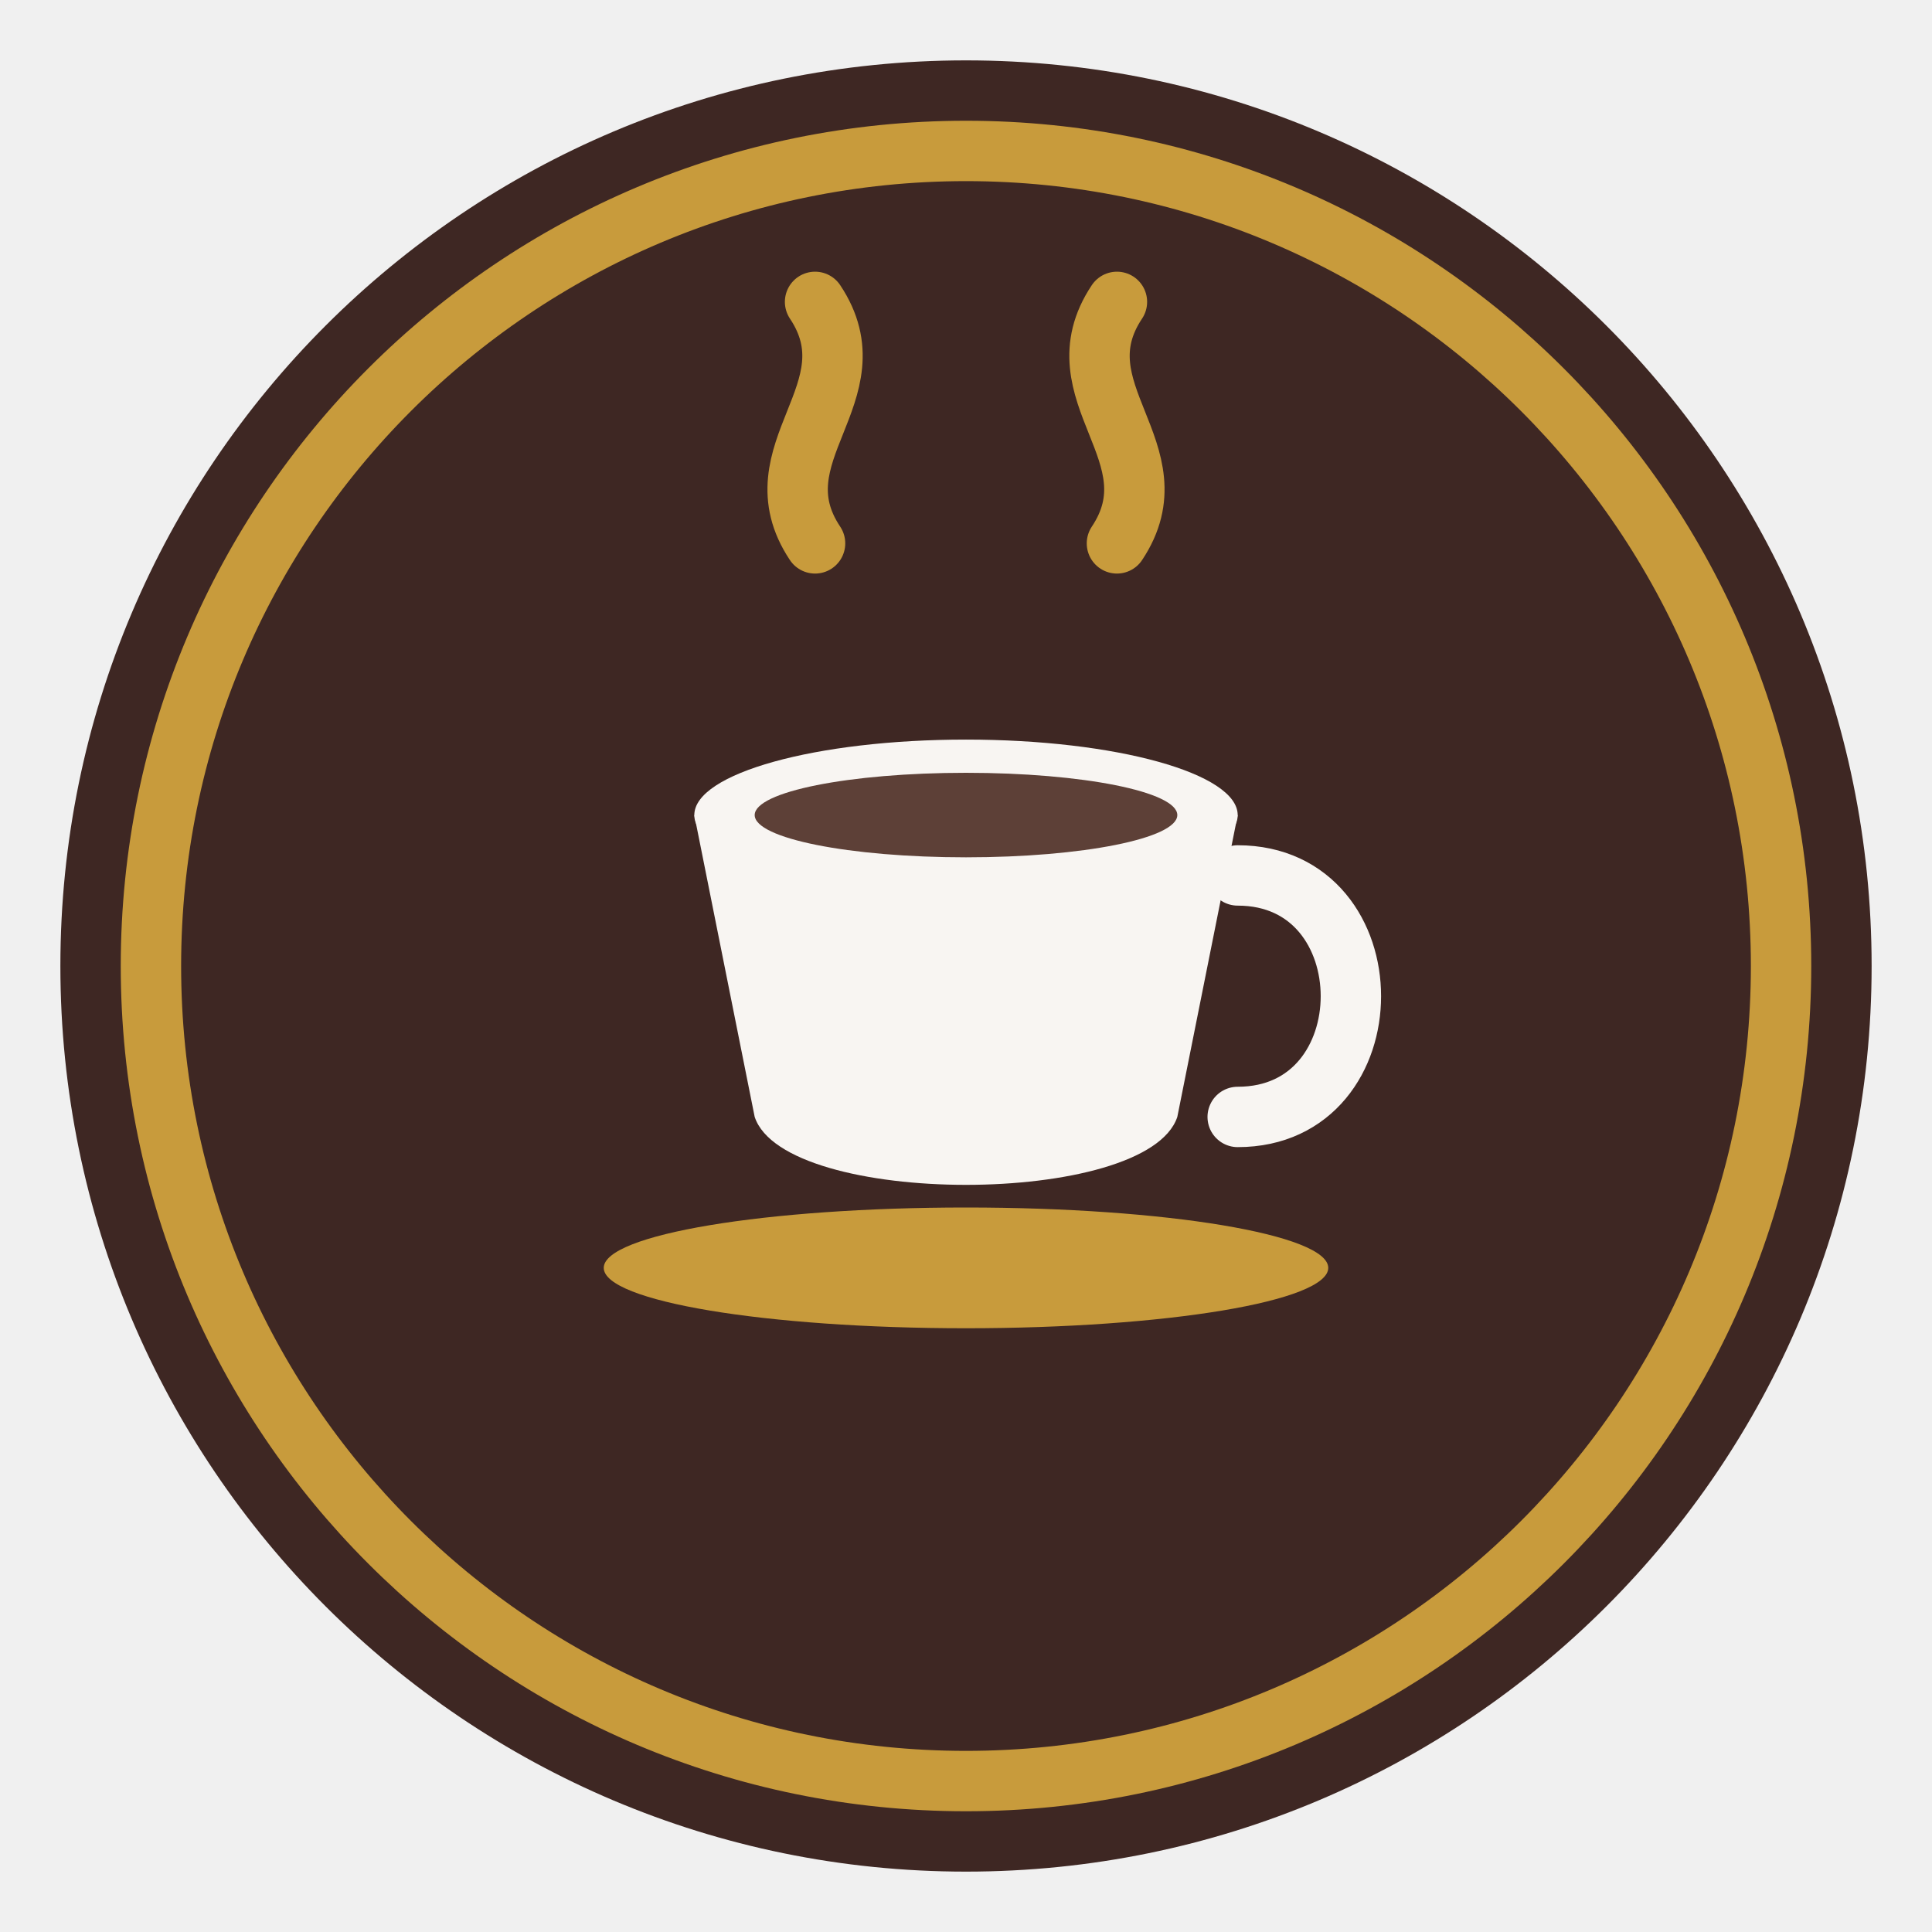
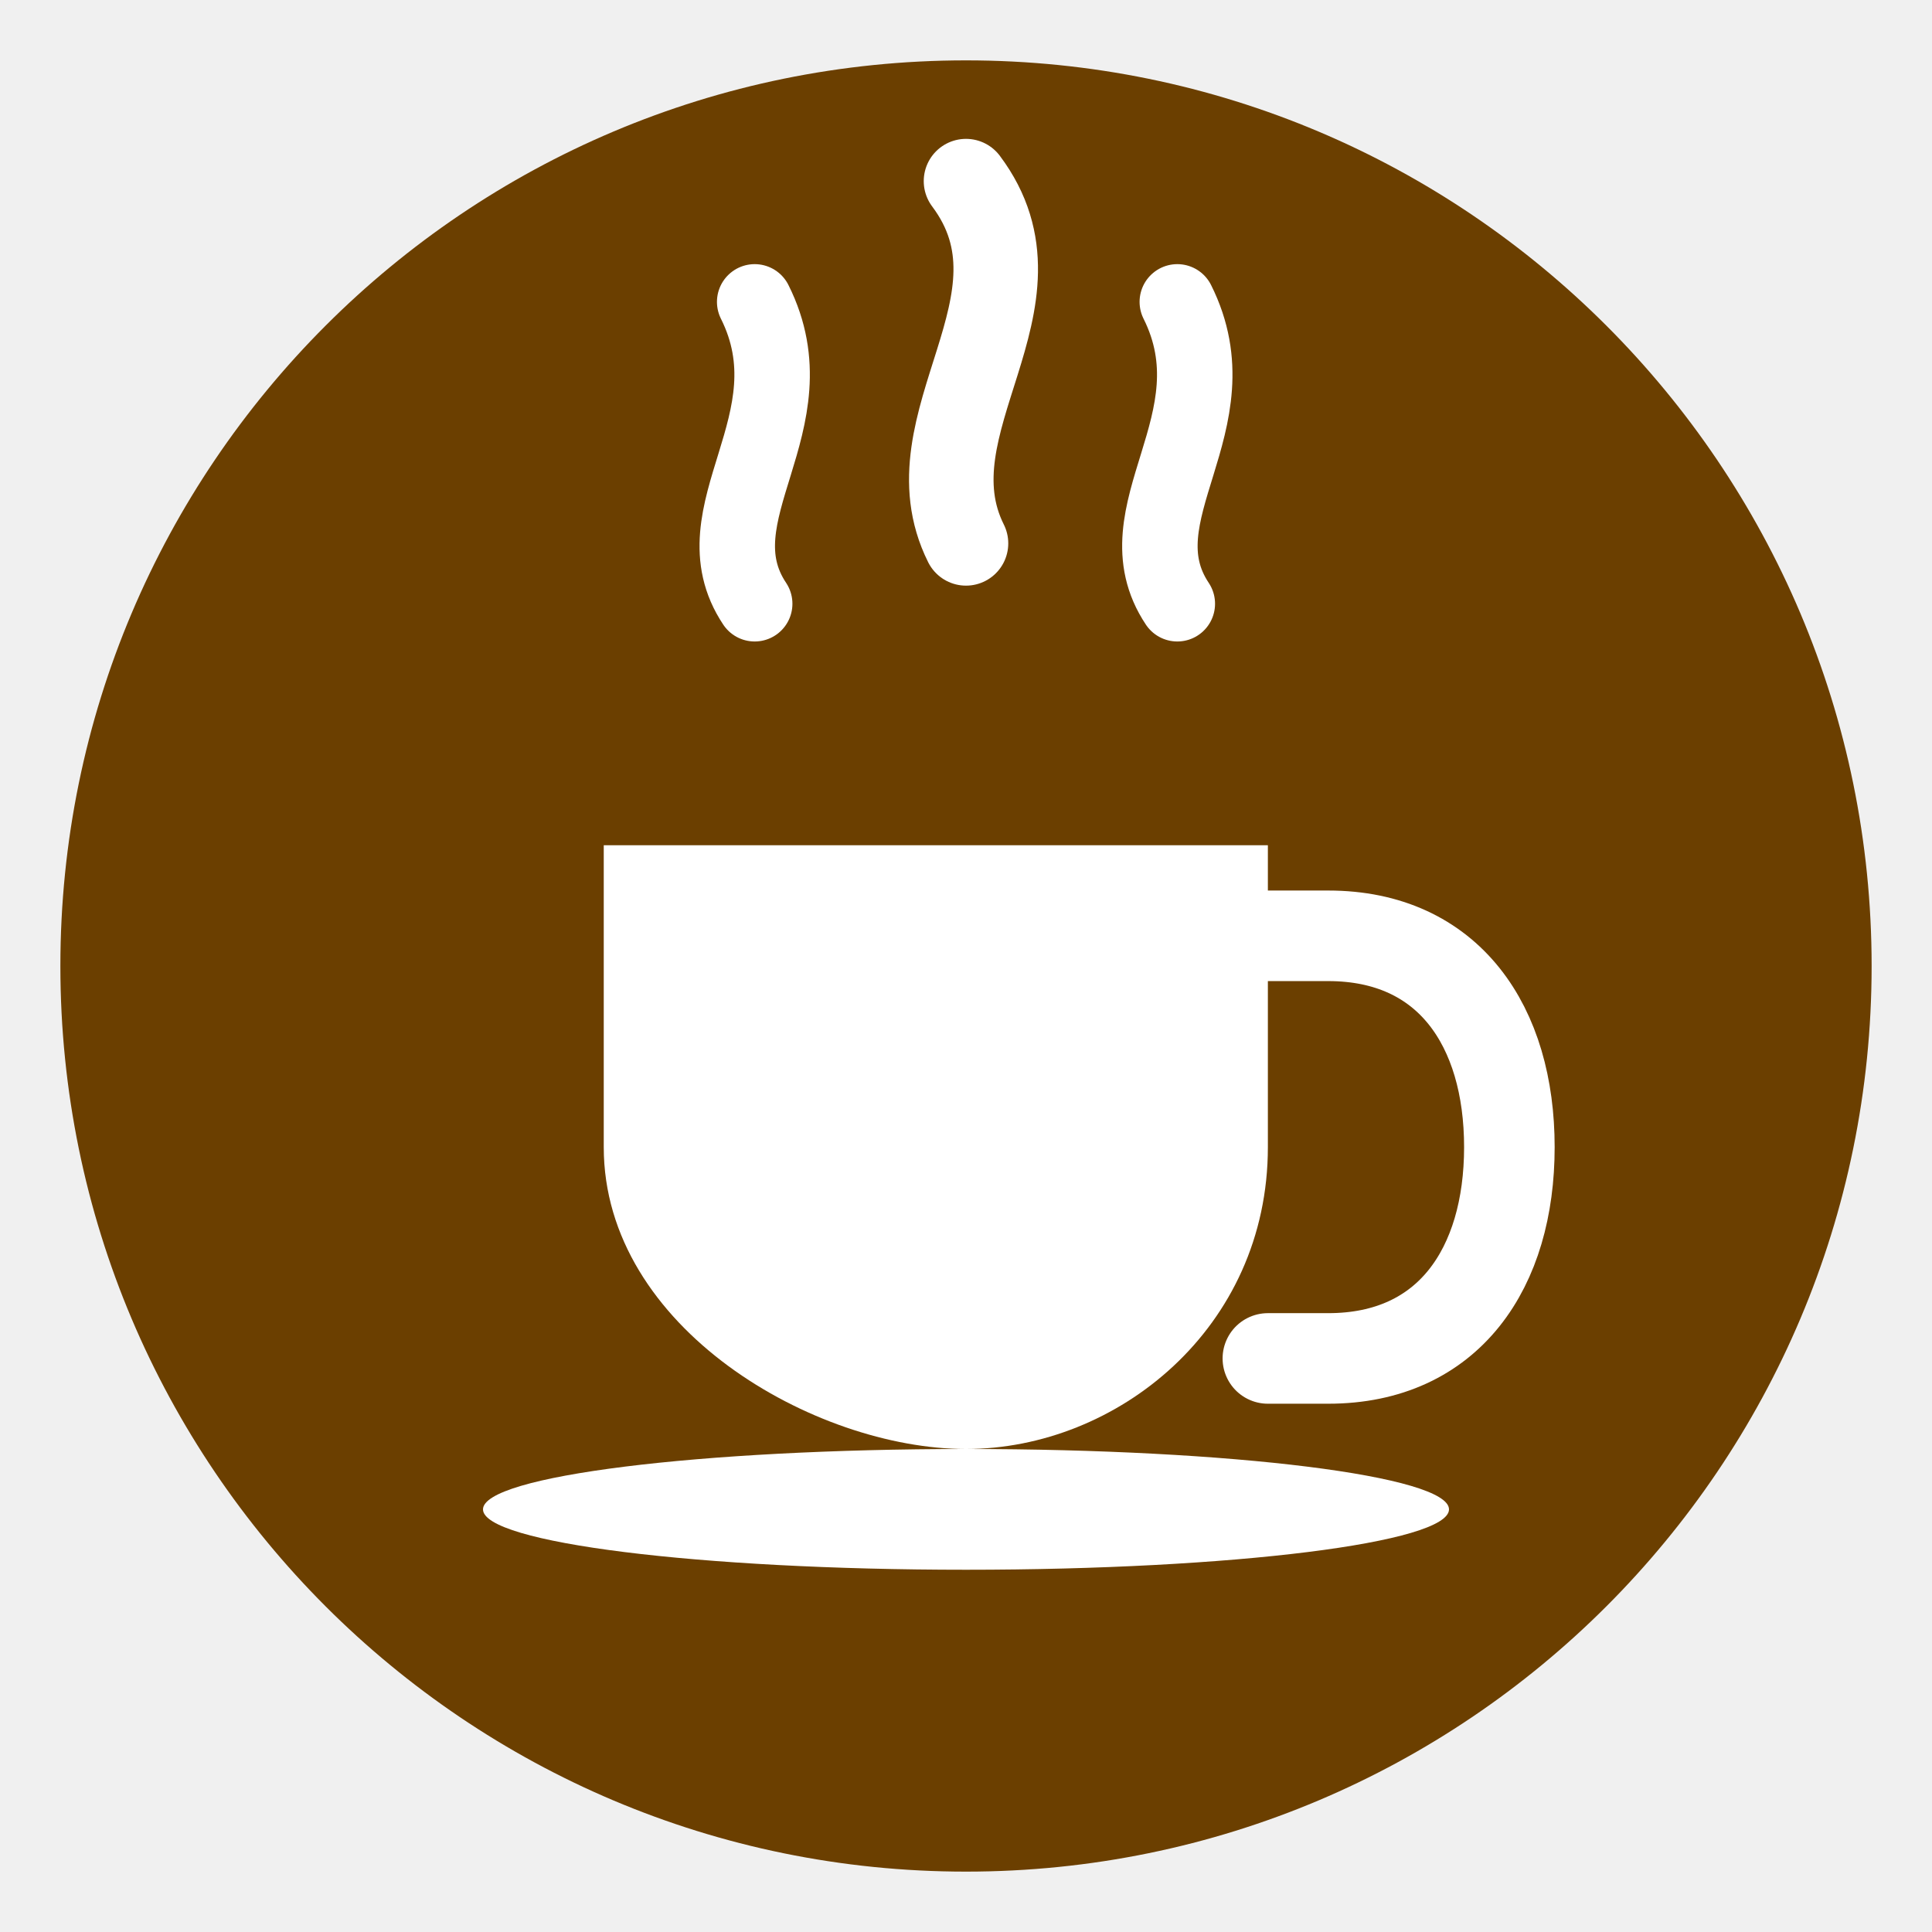
<svg xmlns="http://www.w3.org/2000/svg" viewBox="0 0 64 64">
-   <circle cx="32" cy="32" r="30" fill="#3E2723" />
-   <circle cx="32" cy="32" r="27" fill="none" stroke="#C89B3C" stroke-width="2" />
-   <path d="M27 18c-2-3 2-5 0-8" stroke="#C89B3C" stroke-width="2" stroke-linecap="round" fill="none" />
-   <path d="M37 18c2-3-2-5 0-8" stroke="#C89B3C" stroke-width="2" stroke-linecap="round" fill="none" />
-   <ellipse cx="32" cy="27" rx="9" ry="2.5" fill="#F8F5F2" />
-   <path d="M23 27L25 37C26 40 38 40 39 37L41 27Z" fill="#F8F5F2" />
-   <ellipse cx="32" cy="27" rx="7" ry="1.4" fill="#5D4037" />
-   <path d="M41 29c5 0 5 8 0 8" stroke="#F8F5F2" stroke-width="2" fill="none" stroke-linecap="round" />
-   <ellipse cx="32" cy="42" rx="12" ry="2" fill="#C89B3C" />
+   <circle cx="32" cy="32" r="30" fill="#6B3F00" />
+   <path d="M25 20C23 17 27 14 25 10" fill="none" stroke="#FFFFFF" stroke-width="2.5" stroke-linecap="round" />
+   <path d="M32 18C30 14 35 10 32 6" fill="none" stroke="#FFFFFF" stroke-width="2.8" stroke-linecap="round" />
+   <path d="M39 20C37 17 41 14 39 10" fill="none" stroke="#FFFFFF" stroke-width="2.5" stroke-linecap="round" />
+   <path d="M20 28H42V38C42 44 37 48 32 48C27 48 20 44 20 38Z" fill="#FFFFFF" />
+   <path d="M42 31H44C48 31 50 34 50 38C50 42 48 45 44 45H42" fill="none" stroke="#FFFFFF" stroke-width="3" stroke-linecap="round" stroke-linejoin="round" />
+   <ellipse cx="32" cy="50" rx="16" ry="2" fill="#FFFFFF" />
</svg>
